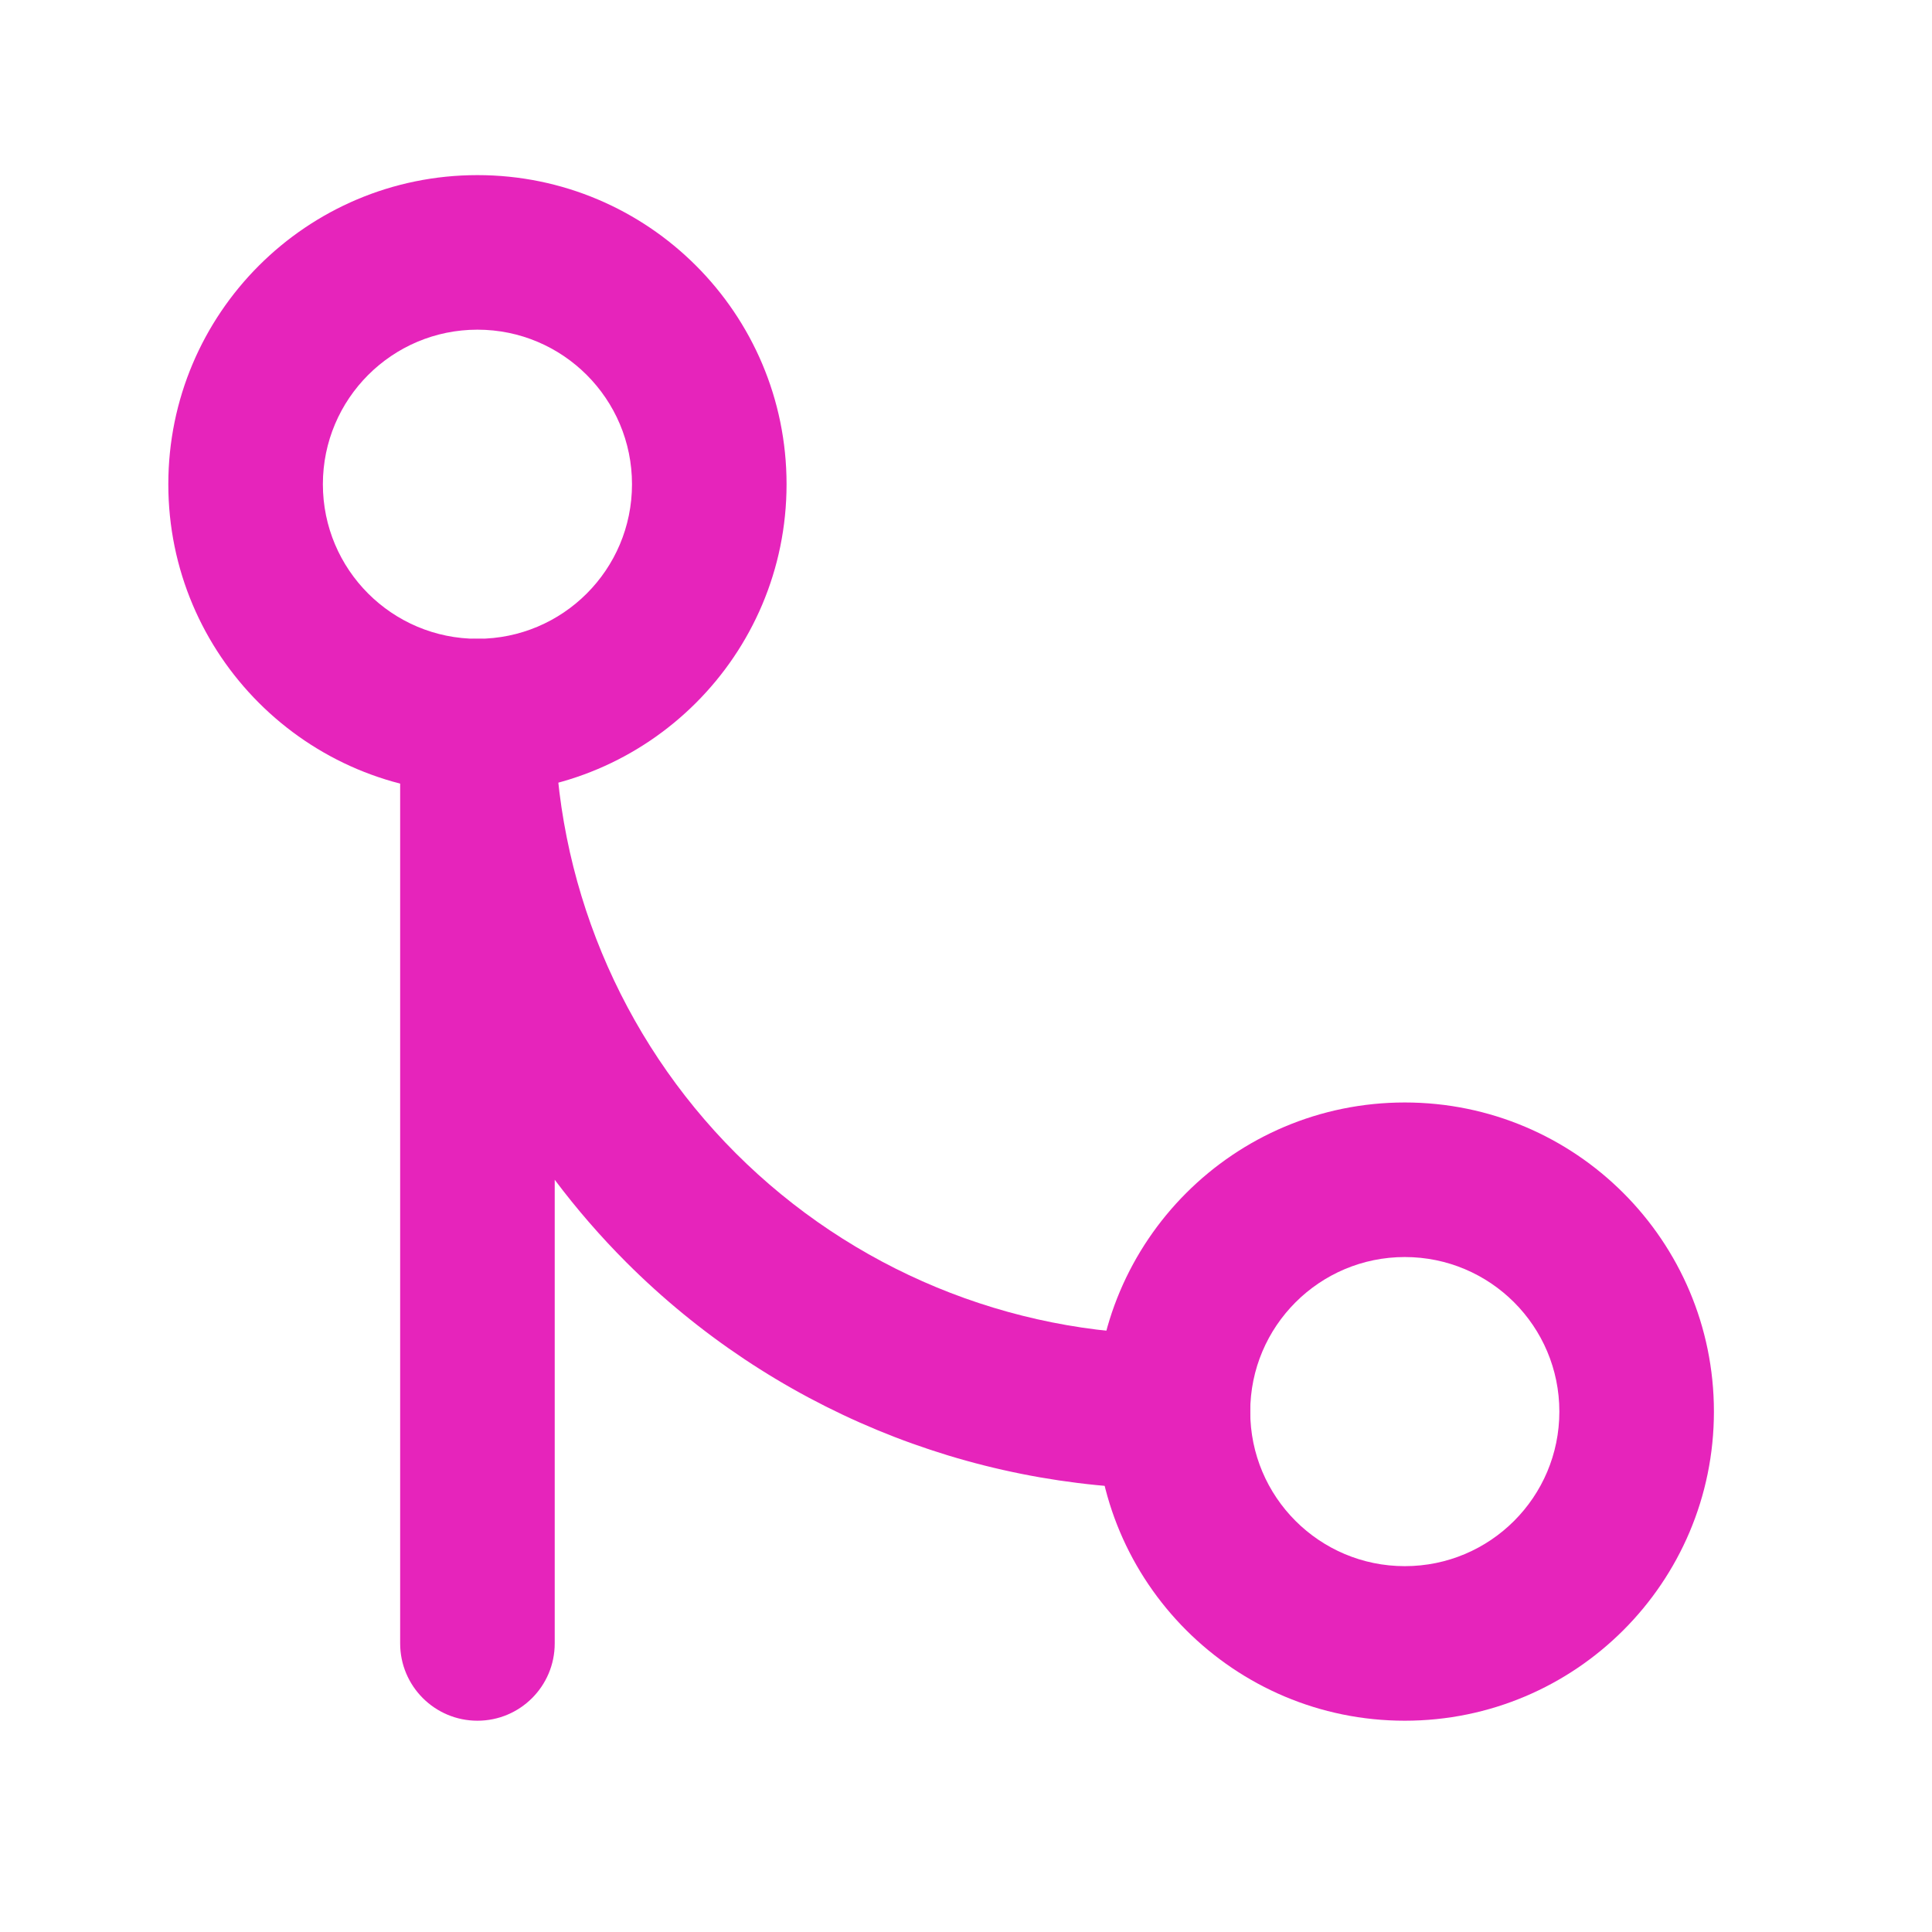
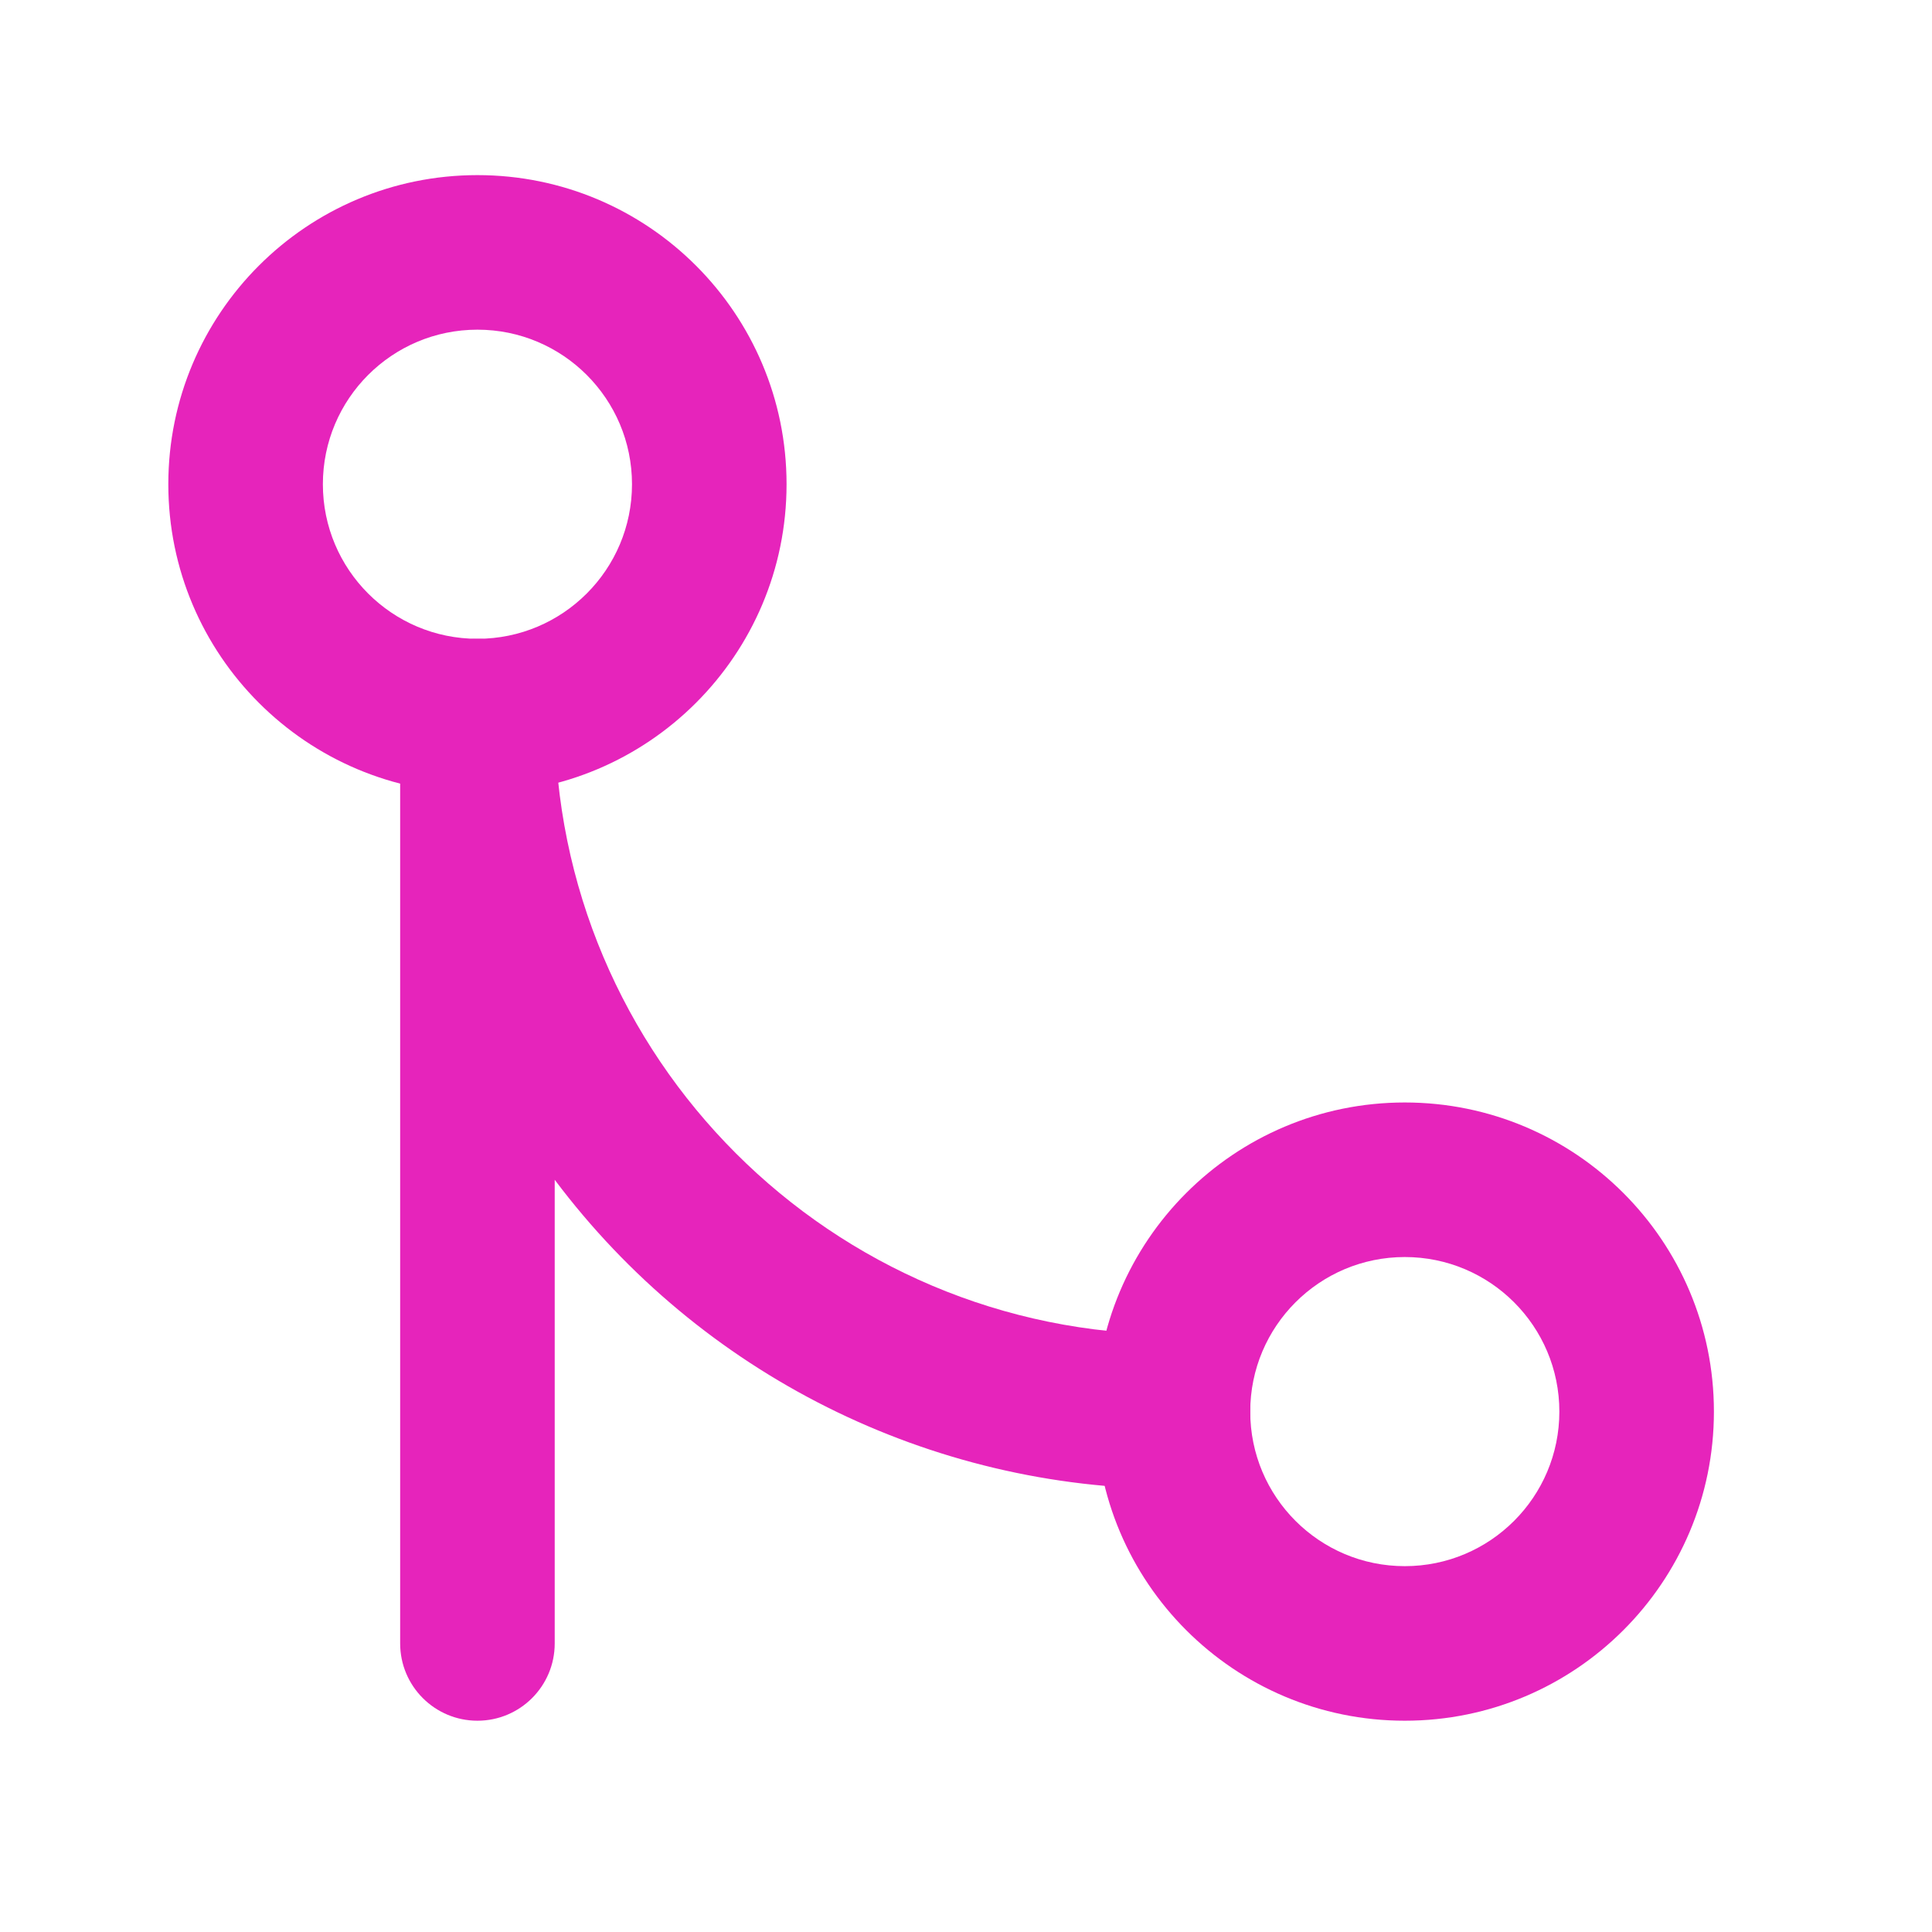
- <svg xmlns="http://www.w3.org/2000/svg" width="25" height="25" viewBox="0 0 25 25" fill="none">
-   <path fill-rule="evenodd" clip-rule="evenodd" d="M18.178 16.266C17.074 16.266 16.178 17.162 16.178 18.266C16.178 19.371 17.074 20.266 18.178 20.266C19.283 20.266 20.178 19.371 20.178 18.266C20.178 17.162 19.283 16.266 18.178 16.266ZM14.178 18.266C14.178 16.057 15.969 14.266 18.178 14.266C20.387 14.266 22.178 16.057 22.178 18.266C22.178 20.475 20.387 22.266 18.178 22.266C15.969 22.266 14.178 20.475 14.178 18.266Z" fill="#E624BB" />
-   <path fill-rule="evenodd" clip-rule="evenodd" d="M6.178 4.266C5.074 4.266 4.178 5.162 4.178 6.266C4.178 7.371 5.074 8.266 6.178 8.266C7.283 8.266 8.178 7.371 8.178 6.266C8.178 5.162 7.283 4.266 6.178 4.266ZM2.178 6.266C2.178 4.057 3.969 2.266 6.178 2.266C8.387 2.266 10.178 4.057 10.178 6.266C10.178 8.475 8.387 10.266 6.178 10.266C3.969 10.266 2.178 8.475 2.178 6.266Z" fill="#E624BB" />
-   <path fill-rule="evenodd" clip-rule="evenodd" d="M6.178 8.266C6.731 8.266 7.178 8.714 7.178 9.266C7.178 11.388 8.021 13.423 9.521 14.923C11.022 16.423 13.056 17.266 15.178 17.266C15.73 17.266 16.178 17.714 16.178 18.266C16.178 18.818 15.73 19.266 15.178 19.266C12.526 19.266 9.983 18.212 8.107 16.337C7.771 16.001 7.461 15.643 7.178 15.266V21.266C7.178 21.818 6.731 22.266 6.178 22.266C5.626 22.266 5.178 21.818 5.178 21.266V9.266C5.178 8.714 5.626 8.266 6.178 8.266Z" fill="#E624BB" />
+ <svg xmlns="http://www.w3.org/2000/svg" width="25" height="25" fill="none">
+   <path fill="#E624BB" fill-rule="evenodd" d="M18.178 16.266a2 2 0 1 0 0 4 2 2 0 0 0 0-4Zm-4 2a4 4 0 1 1 8 0 4 4 0 0 1-8 0Zm-8-14a2 2 0 1 0 0 4 2 2 0 0 0 0-4Zm-4 2a4 4 0 1 1 8 0 4 4 0 0 1-8 0Z" clip-rule="evenodd" />
+   <path fill="#E624BB" fill-rule="evenodd" d="M6.178 8.266a1 1 0 0 1 1 1 8 8 0 0 0 8 8 1 1 0 1 1 0 2 10 10 0 0 1-8-4v6a1 1 0 1 1-2 0v-12a1 1 0 0 1 1-1Z" clip-rule="evenodd" />
</svg>
